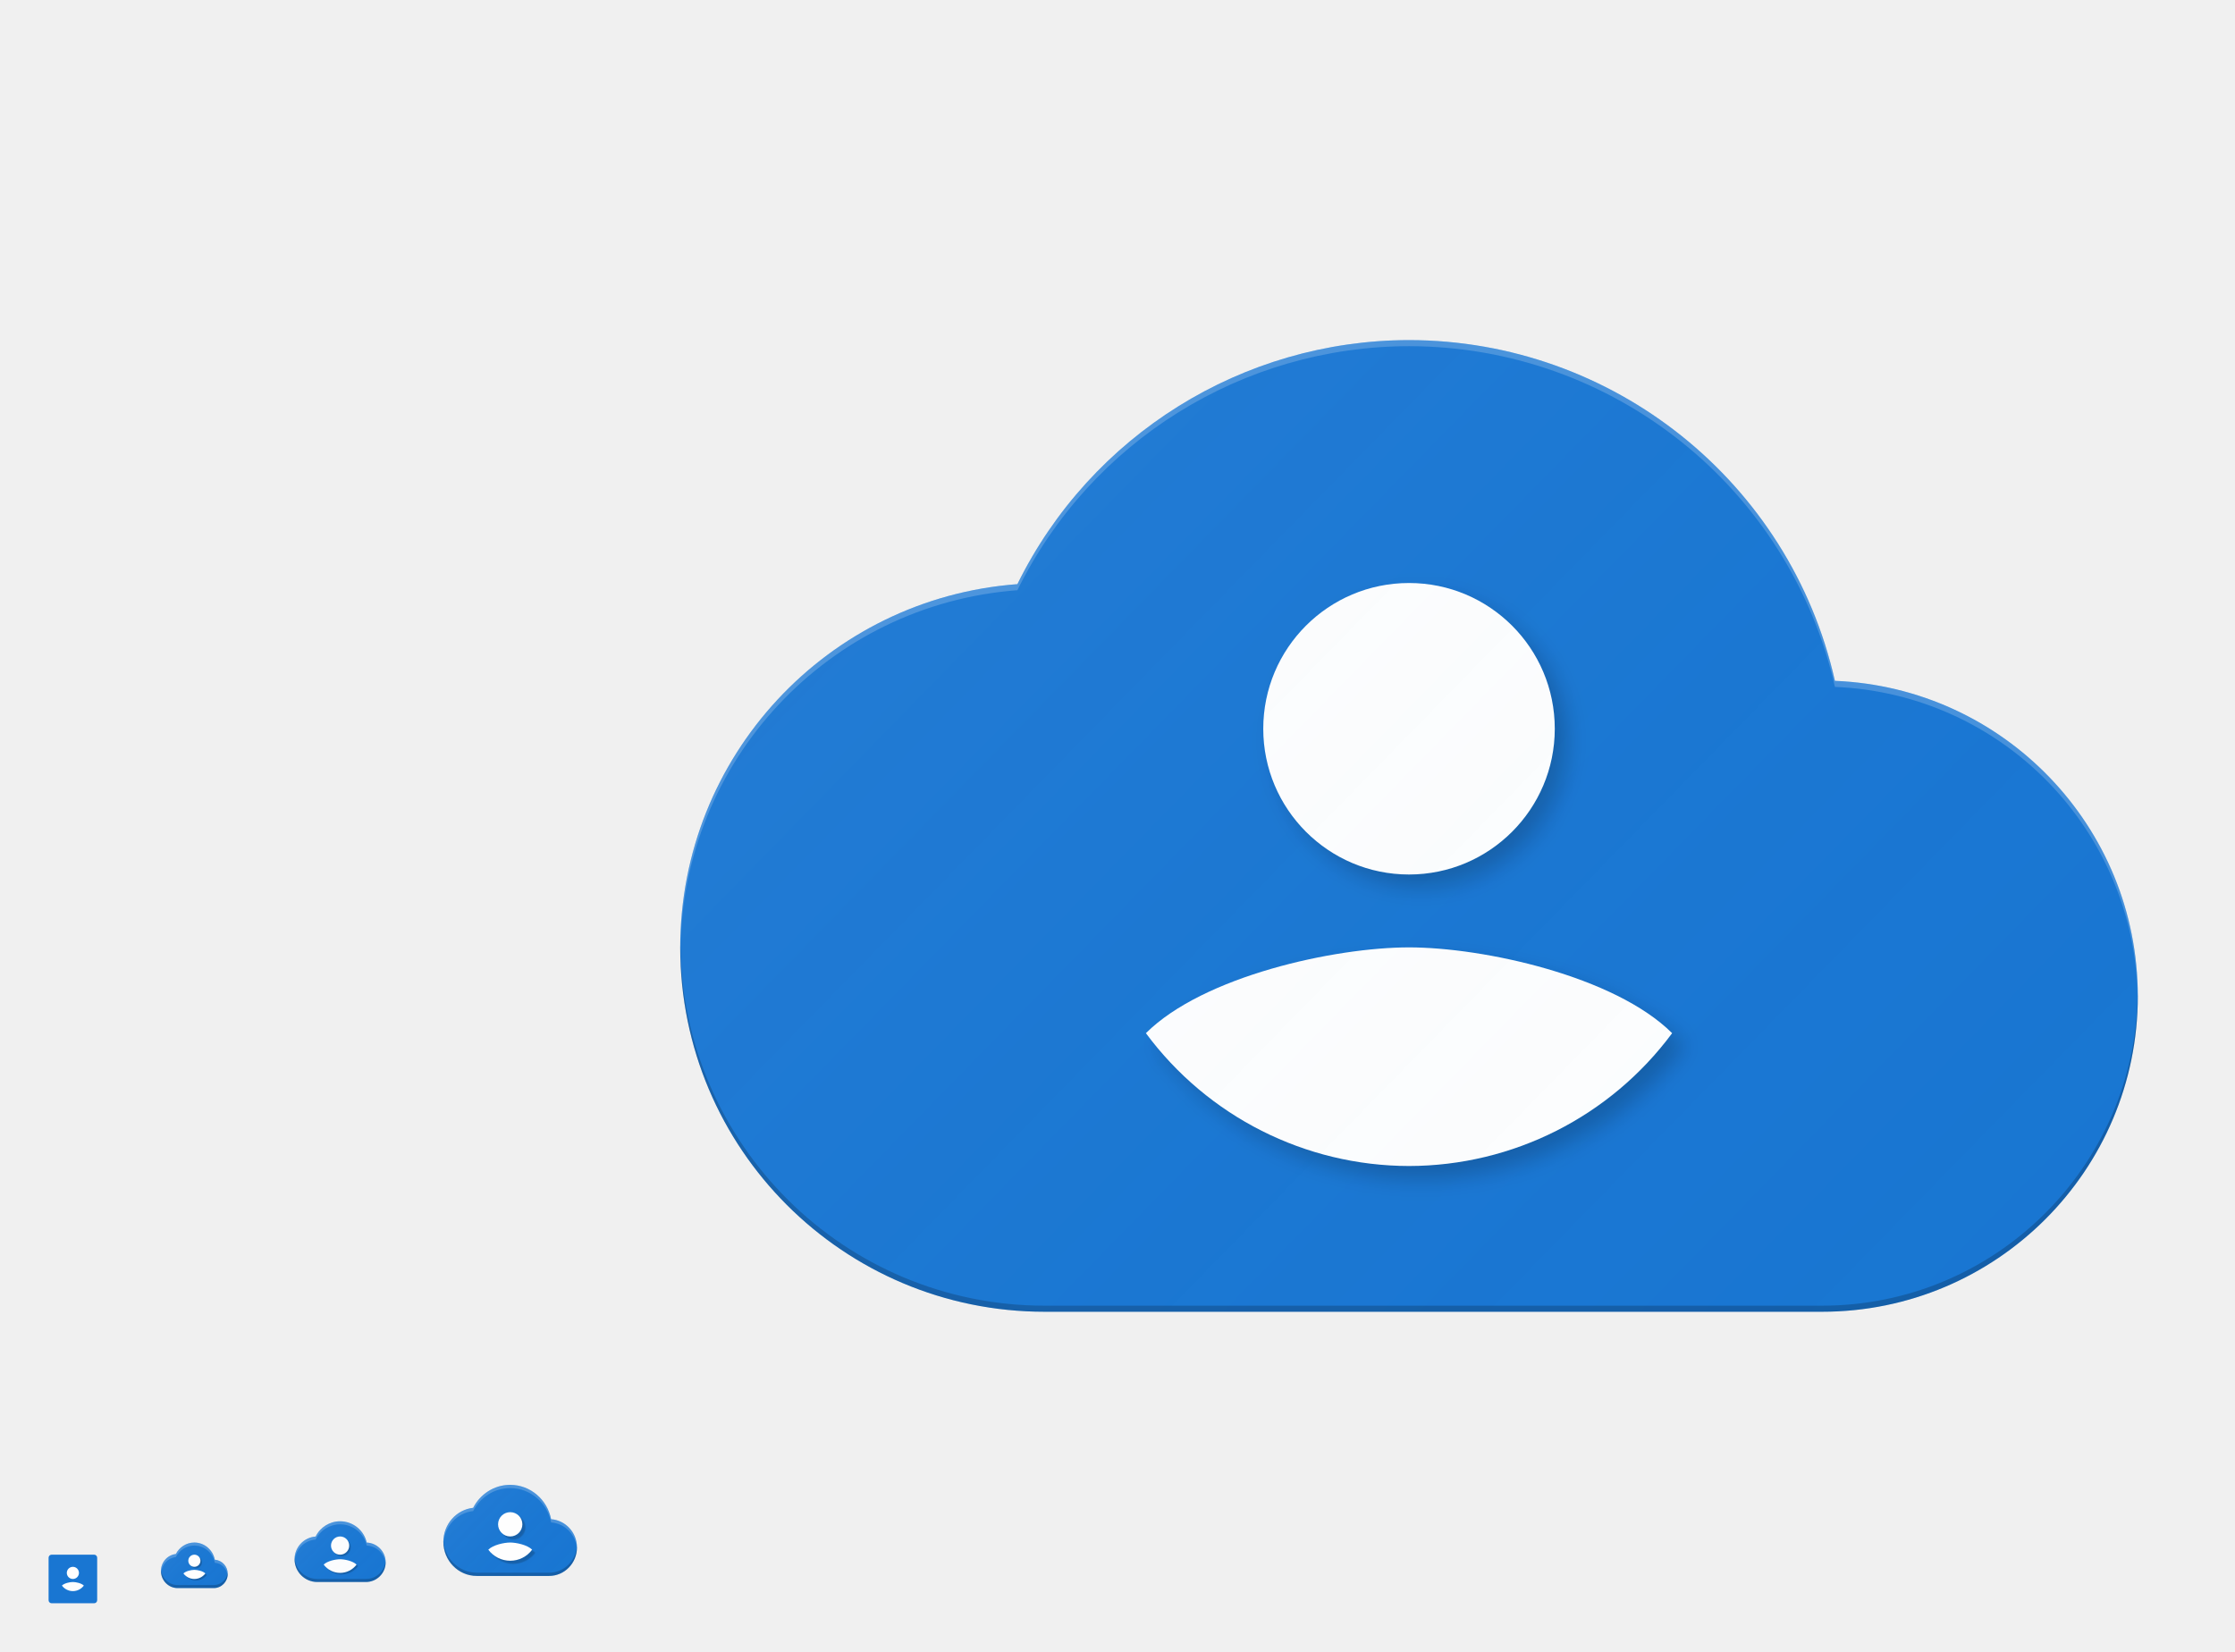
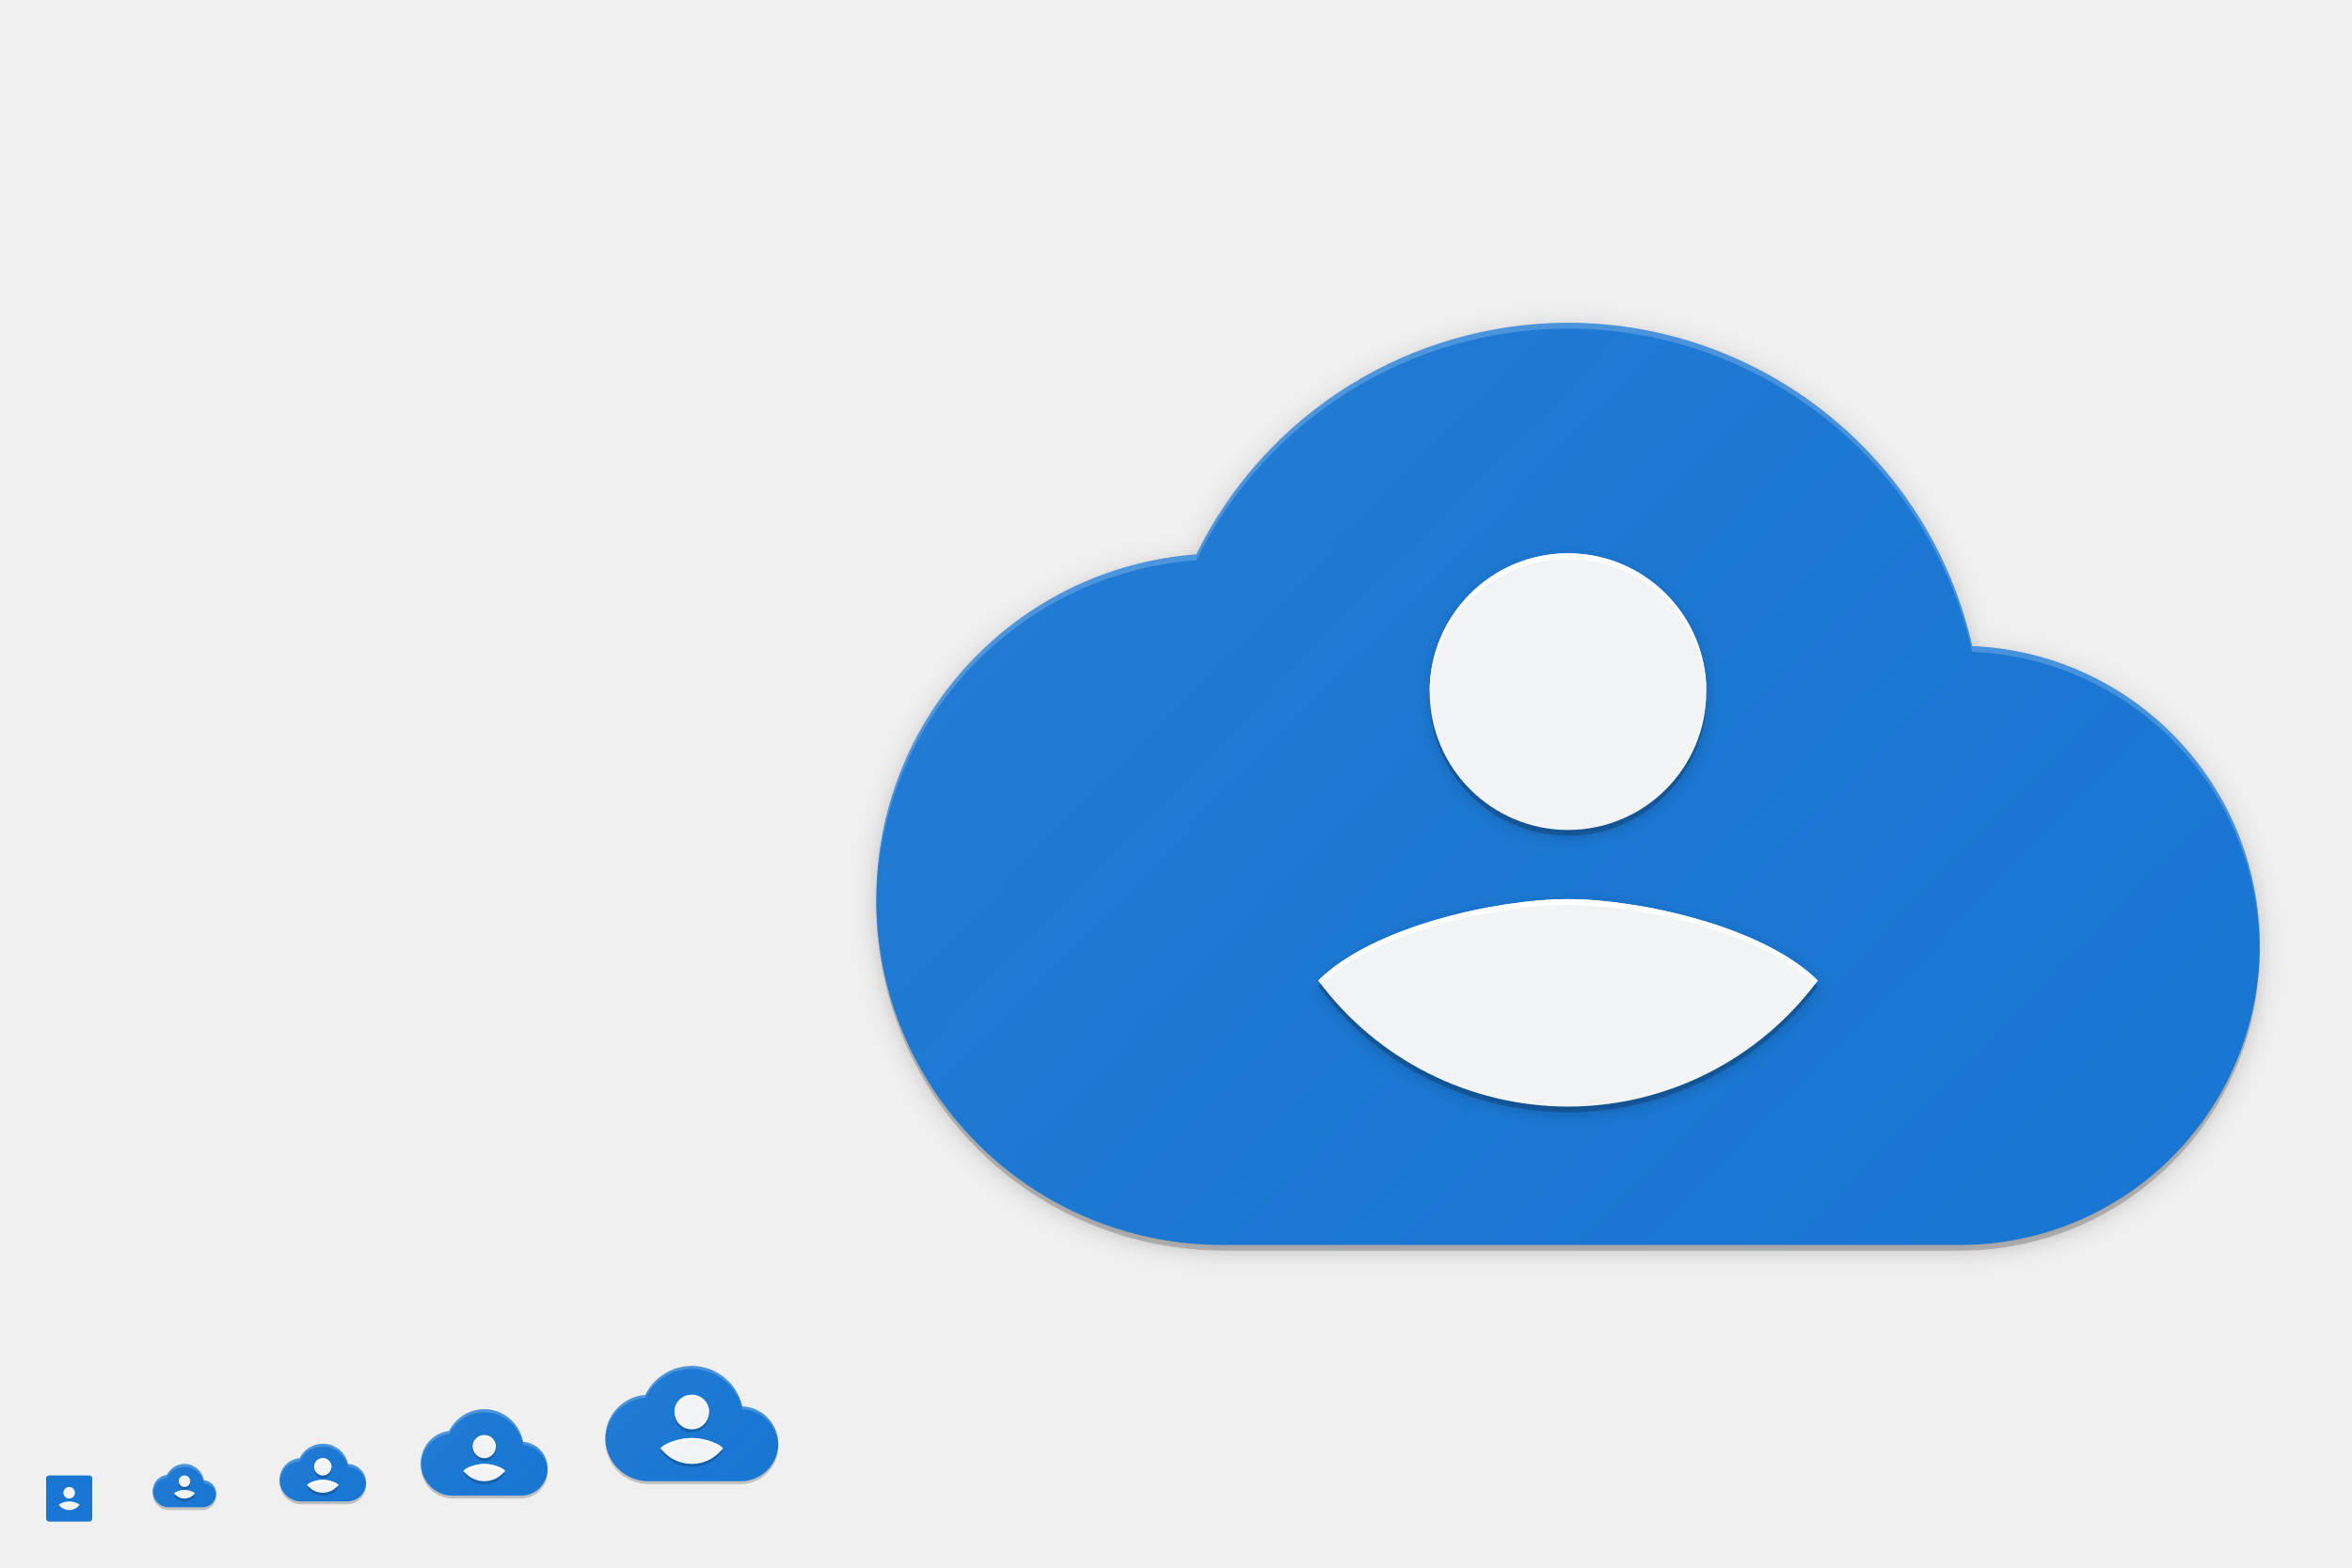
- <svg xmlns="http://www.w3.org/2000/svg" xmlns:xlink="http://www.w3.org/1999/xlink" width="736" height="544" viewBox="0 0 736 544" version="1.1" id="svg1087">
+ <svg xmlns="http://www.w3.org/2000/svg" xmlns:xlink="http://www.w3.org/1999/xlink" width="816" height="544" viewBox="0 0 816 544" version="1.1" id="svg1087">
  <defs id="defs1081">
    <linearGradient id="linearGradient5005">
      <stop id="stop5001" offset="0" style="stop-color:#ffffff;stop-opacity:0.055" />
      <stop id="stop5003" offset="1" style="stop-color:#177ed5;stop-opacity:0;" />
    </linearGradient>
    <linearGradient id="linearGradient4999">
      <stop id="stop4995" offset="0" style="stop-color:#ffffff;stop-opacity:0.055" />
      <stop id="stop4997" offset="1" style="stop-color:#177ed5;stop-opacity:0;" />
    </linearGradient>
    <linearGradient id="linearGradient4993">
      <stop id="stop4989" offset="0" style="stop-color:#ffffff;stop-opacity:0.055" />
      <stop id="stop4991" offset="1" style="stop-color:#177ed5;stop-opacity:0;" />
    </linearGradient>
    <linearGradient xlink:href="#linearGradient4165" id="linearGradient4769" gradientUnits="userSpaceOnUse" gradientTransform="matrix(0.501032,0,0,0.5124218,51.97516,-11.45499)" x1="7" y1="1011.362" x2="41" y2="1045.362" />
    <linearGradient id="linearGradient4165">
      <stop style="stop-color:#ffffff;stop-opacity:0.055" offset="0" id="stop4167" />
      <stop style="stop-color:#177ed5;stop-opacity:0;" offset="1" id="stop4169" />
    </linearGradient>
-     <filter style="color-interpolation-filters:sRGB" id="filter4512" x="-0.051" width="1.101" y="-0.046" height="1.091">
-       <feGaussianBlur stdDeviation="0.304" id="feGaussianBlur4514" />
-     </filter>
    <linearGradient xlink:href="#linearGradient5005" id="linearGradient4731" gradientUnits="userSpaceOnUse" gradientTransform="matrix(0.6832262,0,0,0.6987577,95.60249,-207.8031)" x1="7" y1="1011.362" x2="41" y2="1045.362" />
    <linearGradient xlink:href="#linearGradient4999" id="linearGradient4171-1" x1="7" y1="1011.362" x2="41" y2="1045.362" gradientUnits="userSpaceOnUse" gradientTransform="matrix(1.002065,0,0,1.024845,143.9503,-549.9112)" />
-     <linearGradient xlink:href="#linearGradient4993" id="linearGradient4741" gradientUnits="userSpaceOnUse" gradientTransform="matrix(10.93159,0,0,11.18012,201.6414,-11228.85)" x1="7" y1="1011.362" x2="41" y2="1045.362" />
-     <filter style="color-interpolation-filters:sRGB" id="filter4575" x="-0.051" width="1.101" y="-0.046" height="1.091">
-       <feGaussianBlur stdDeviation="3.653" id="feGaussianBlur4577" />
+     <linearGradient xlink:href="#linearGradient4993" id="linearGradient4741" gradientUnits="userSpaceOnUse" gradientTransform="matrix(10.93159,0,0,11.18012,281.6414,-11228.85)" x1="7" y1="1011.362" x2="41" y2="1045.362" />
+     <linearGradient xlink:href="#linearGradient5005" id="linearGradient4555" gradientUnits="userSpaceOnUse" gradientTransform="matrix(1.366452,0,0,1.397515,207.205,-943.6061)" x1="7" y1="1011.362" x2="41" y2="1045.362" />
+     <filter style="color-interpolation-filters:sRGB" id="filter4574" x="-0.013" width="1.025" y="-0.011" height="1.023">
+       <feGaussianBlur stdDeviation="0.114" id="feGaussianBlur4576" />
    </filter>
-     <filter style="color-interpolation-filters:sRGB" id="filter4632" x="-0.051" width="1.101" y="-0.046" height="1.091">
-       <feGaussianBlur stdDeviation="0.228" id="feGaussianBlur4634" />
+     <filter style="color-interpolation-filters:sRGB" id="filter4585" x="-0.01" width="1.02" y="-0.015" height="1.03">
+       <feGaussianBlur stdDeviation="0.25" id="feGaussianBlur4587" />
+     </filter>
+     <filter style="color-interpolation-filters:sRGB" id="filter4629" x="-0.013" width="1.025" y="-0.011" height="1.023">
+       <feGaussianBlur stdDeviation="0.076" id="feGaussianBlur4631" />
+     </filter>
+     <filter style="color-interpolation-filters:sRGB" id="filter4635" x="-0.01" width="1.02" y="-0.015" height="1.03">
+       <feGaussianBlur stdDeviation="0.185" id="feGaussianBlur4637" />
+     </filter>
+     <filter style="color-interpolation-filters:sRGB" id="filter4708" x="-0.038" width="1.076" y="-0.034" height="1.068">
+       <feGaussianBlur stdDeviation="2.74" id="feGaussianBlur4710" />
+     </filter>
+     <filter style="color-interpolation-filters:sRGB" id="filter4720" x="-0.02" width="1.04" y="-0.03" height="1.06">
+       <feGaussianBlur stdDeviation="4" id="feGaussianBlur4722" />
    </filter>
  </defs>
  <g id="layer1" transform="translate(0,-153.0667)" style="display:none">
-     <rect style="display:inline;overflow:visible;visibility:visible;fill:#fefefe;fill-opacity:1;fill-rule:nonzero;stroke:none;stroke-width:2;marker:none;enable-background:accumulate" id="rect3951" width="512" height="512" x="-720" y="169.067" transform="scale(-1,1)" />
+     <rect style="display:inline;overflow:visible;visibility:visible;fill:#fefefe;fill-opacity:1;fill-rule:nonzero;stroke:none;stroke-width:2;marker:none;enable-background:accumulate" id="rect3951" width="512" height="512" x="-800" y="169.067" transform="scale(-1,1)" />
    <text y="733.323" xml:space="preserve" x="15.007" style="font-style:normal;font-variant:normal;font-weight:normal;font-stretch:normal;line-height:0%;font-family:'DejaVu Sans';-inkscape-font-specification:'DejaVu Sans';display:inline;fill:#000000;fill-opacity:1;stroke:none;enable-background:new" id="context">
      <tspan style="font-style:normal;font-variant:normal;font-weight:normal;font-stretch:normal;font-size:18px;line-height:1.25;font-family:'DejaVu Sans';-inkscape-font-specification:'DejaVu Sans'" y="733.323" x="15.007" id="tspan3933">apps</tspan>
    </text>
    <text y="733.323" xml:space="preserve" x="142.488" style="font-style:normal;font-variant:normal;font-weight:bold;font-stretch:normal;line-height:0%;font-family:'DejaVu Sans';-inkscape-font-specification:'DejaVu Sans Bold';text-align:start;writing-mode:lr-tb;text-anchor:start;display:inline;fill:#000000;fill-opacity:1;stroke:none;enable-background:new" id="icon-name">
      <tspan style="font-style:normal;font-variant:normal;font-weight:bold;font-stretch:normal;font-size:18px;line-height:1.25;font-family:'DejaVu Sans';-inkscape-font-specification:'DejaVu Sans Bold'" y="733.323" x="142.488" id="tspan3937">goa-panel</tspan>
    </text>
    <rect style="display:inline;overflow:visible;visibility:visible;fill:#fefefe;fill-opacity:1;fill-rule:nonzero;stroke:none;stroke-width:2;marker:none;enable-background:accumulate" id="rect16x16" width="16" height="16" x="-32" y="665.067" transform="scale(-1,1)" />
    <rect style="display:inline;overflow:visible;visibility:visible;fill:#fefefe;fill-opacity:1;fill-rule:nonzero;stroke:none;stroke-width:2;marker:none;enable-background:accumulate" id="rect24x24" width="24" height="24" x="-76" y="657.067" transform="scale(-1,1)" />
    <rect style="display:inline;overflow:visible;visibility:visible;fill:#fefefe;fill-opacity:1;fill-rule:nonzero;stroke:none;stroke-width:2;marker:none;enable-background:accumulate" id="rect32x32" width="32" height="32" x="-128" y="649.067" transform="scale(-1,1)" />
    <rect y="633.067" x="-192" height="48" width="48" id="rect48x48" style="display:inline;overflow:visible;visibility:visible;fill:#fefefe;fill-opacity:1;fill-rule:nonzero;stroke:none;stroke-width:2;marker:none;enable-background:accumulate" transform="scale(-1,1)" />
+     <rect transform="scale(-1,1)" y="617.067" x="-272" height="64" width="64" id="rect4541" style="display:inline;overflow:visible;visibility:visible;fill:#fefefe;fill-opacity:1;fill-rule:nonzero;stroke:none;stroke-width:4;marker:none;enable-background:accumulate" />
  </g>
  <g id="layer2" style="display:inline">
+     <path d="M 181.484,501.316 C 180.238,494.866 174.673,490 168,490 c -5.298,0 -9.891,3.075 -12.192,7.566 C 150.299,498.175 146,502.947 146,508.75 c 0,6.215 4.923,11.25 11,11.25 h 23.833 c 5.06,0 9.167,-4.2 9.167,-9.375 0,-4.95 -3.768,-8.963 -8.516,-9.309 z" id="path4633" style="display:inline;fill:#000000;fill-opacity:0.2;enable-background:new;filter:url(#filter4635)" />
    <path style="display:inline;fill:#1976d2;fill-opacity:1;enable-background:new" id="path4197" d="M 181.484,500.316 C 180.238,493.866 174.673,489 168,489 c -5.298,0 -9.891,3.075 -12.192,7.566 C 150.299,497.175 146,501.947 146,507.75 c 0,6.215 4.923,11.25 11,11.25 h 23.833 c 5.06,0 9.167,-4.2 9.167,-9.375 0,-4.95 -3.768,-8.963 -8.516,-9.309 z" />
-     <path style="display:inline;fill:#000000;fill-opacity:0.2;filter:url(#filter4512);enable-background:new" d="m 169.02,499 c -2.21,0 -4,1.79 -4,4 0,2.205 1.79,4 4,4 2.21,0 4,-1.795 4,-4 0,-2.21 -1.79,-4 -4,-4 z m 0,10 c -2.043,0 -5.646,0.787 -7.221,2.354 a 9,9 0 0 0 7.221,3.646 9,9 0 0 0 7.221,-3.646 C 174.667,509.787 171.064,509 169.02,509 Z" id="path4150" />
-     <path style="display:inline;fill:#000000;fill-opacity:0.2;enable-background:new" d="m 146.025,507.191 c -0.009,0.186 -0.025,0.37 -0.025,0.559 0,6.215 4.923,11.25 11,11.25 h 23.833 c 5.06,0 9.167,-4.2 9.167,-9.375 0,-0.185 -0.016,-0.366 -0.027,-0.548 -0.267,4.931 -4.253,8.852 -9.14,8.852 h -23.833 c -5.908,0 -10.712,-4.762 -10.975,-10.737 z" id="path4143" />
+     <path style="display:inline;fill:#000000;fill-opacity:0.2;enable-background:new;filter:url(#filter4629)" d="m 168.02,499 c -2.21,0 -4,1.79 -4,4 0,2.205 1.79,4 4,4 2.21,0 4,-1.795 4,-4 0,-2.21 -1.79,-4 -4,-4 z m 0,10 c -2.043,0 -5.646,0.787 -7.221,2.354 a 9,9 0 0 0 7.221,3.646 9,9 0 0 0 7.221,-3.646 C 173.667,509.787 170.064,509 168.02,509 Z" id="path4150" />
    <path style="display:inline;fill:#ffffff;fill-opacity:0.2;enable-background:new" d="m 168,489 c -5.298,0 -9.89,3.074 -12.191,7.565 C 150.3,497.174 146,501.947 146,507.75 c 0,0.173 0.017,0.342 0.025,0.513 0.267,-5.547 4.454,-10.037 9.785,-10.627 2.301,-4.491 6.893,-7.565 12.191,-7.565 6.673,0 12.237,4.865 13.484,11.315 4.571,0.334 8.222,4.068 8.489,8.762 0.009,-0.174 0.027,-0.347 0.027,-0.523 0,-4.95 -3.768,-8.963 -8.516,-9.31 C 180.237,493.865 174.673,489 168,489 Z" id="path4148" />
+     <path id="path4154" d="m 168.02,498 c -2.21,0 -4,1.79 -4,4 0,2.205 1.79,4 4,4 2.21,0 4,-1.795 4,-4 0,-2.21 -1.79,-4 -4,-4 z m 0,10 c -2.043,0 -5.646,0.787 -7.221,2.354 a 9,9 0 0 0 7.221,3.646 9,9 0 0 0 7.221,-3.646 C 173.667,508.787 170.064,508 168.02,508 Z" style="display:inline;fill:#f5f5f5;fill-opacity:1;enable-background:new" />
    <path style="display:inline;fill:url(#linearGradient4171-1);fill-opacity:1;stroke:none;stroke-width:2;stroke-linecap:round;stroke-linejoin:round;stroke-miterlimit:4;stroke-dasharray:none;stroke-opacity:1;enable-background:new" d="m 168,489 c -5.298,0 -9.89,3.074 -12.191,7.565 C 150.3,497.174 146,501.947 146,507.75 c 0,6.215 4.923,11.25 11,11.25 h 23.833 c 5.06,0 9.167,-4.2 9.167,-9.375 0,-4.95 -3.768,-8.963 -8.516,-9.31 C 180.237,493.865 174.673,489 168,489 Z" id="circle4163-3" />
-     <path id="path4154" d="m 168.02,498 c -2.21,0 -4,1.79 -4,4 0,2.205 1.79,4 4,4 2.21,0 4,-1.795 4,-4 0,-2.21 -1.79,-4 -4,-4 z m 0,10 c -2.043,0 -5.646,0.787 -7.221,2.354 a 9,9 0 0 0 7.221,3.646 9,9 0 0 0 7.221,-3.646 C 173.667,508.787 170.064,508 168.02,508 Z" style="display:inline;fill:#fefefe;fill-opacity:1;enable-background:new" />
+     <path id="path4644" d="m 112,502 a 9,9 0 0 0 -8.061,5.023 7.5,7.5 0 0 0 -6.936,7.391 7.5,7.5 0 0 0 -0.004,0.086 7.5,7.5 0 0 0 5.172,7.119 c 0.053,0.018 0.105,0.036 0.158,0.053 a 7.5,7.5 0 0 0 0.486,0.127 c 0.088,0.021 0.175,0.041 0.264,0.059 a 7.5,7.5 0 0 0 0.408,0.065 c 0.124,0.017 0.247,0.034 0.373,0.045 A 7.5,7.5 0 0 0 104.5,522 h 0.5 0.5 15 a 6.5,6.5 0 0 0 6.479,-6 c 1.9e-4,-0.003 0.002,-0.006 0.002,-0.01 a 6.5,6.5 0 0 0 0.008,-0.164 c 2.9e-4,-0.01 0.001,-0.021 0.002,-0.031 a 6.5,6.5 0 0 0 0.008,-0.232 6.5,6.5 0 0 0 0.002,-0.062 6.5,6.5 0 0 0 -0.033,-0.648 6.5,6.5 0 0 0 -5.824,-5.805 6.5,6.5 0 0 0 -0.377,-0.033 A 9,9 0 0 0 112,502 Z" style="display:inline;fill:#000000;fill-opacity:0.2;stroke:none;stroke-width:2;stroke-linecap:round;stroke-linejoin:round;stroke-miterlimit:4;stroke-dasharray:none;stroke-opacity:1;enable-background:new" />
    <path style="display:inline;opacity:1;fill:#1976d2;fill-opacity:1;stroke:none;stroke-width:3;stroke-linecap:round;stroke-linejoin:round;stroke-miterlimit:4;stroke-dasharray:none;stroke-opacity:1;enable-background:new" d="m 112,501 a 9,9 0 0 0 -8.061,5.023 A 7.5,7.5 0 0 0 97,513.5 a 7.5,7.5 0 0 0 7.5,7.5 h 0.5 0.5 0.5 13.5 0.5 0.5 a 6.5,6.5 0 0 0 6.5,-6.5 6.5,6.5 0 0 0 -6.234,-6.486 A 9,9 0 0 0 112,501 Z" id="path4546" />
-     <path id="path4569" d="m 112.5,506.5 c -1.657,0 -3,1.343 -3,3 0,1.654 1.342,3 3,3 1.657,0 3,-1.346 3,-3 0,-1.657 -1.342,-3 -3,-3 z m 0,7.5 c -1.532,0 -4.235,0.591 -5.415,1.766 a 6.75,6.75 0 0 0 5.415,2.734 6.75,6.75 0 0 0 5.415,-2.734 C 116.735,514.591 114.033,514 112.5,514 Z" style="display:inline;fill:#000000;fill-opacity:0.2;enable-background:new;filter:url(#filter4632)" />
-     <path style="display:inline;fill:#fefefe;fill-opacity:1;enable-background:new" d="m 112,506 c -1.657,0 -3,1.343 -3,3 0,1.654 1.342,3 3,3 1.657,0 3,-1.346 3,-3 0,-1.657 -1.342,-3 -3,-3 z m 0,7.5 c -1.532,0 -4.235,0.591 -5.415,1.766 A 6.75,6.75 0 0 0 112,518 a 6.75,6.75 0 0 0 5.415,-2.734 C 116.235,514.091 113.532,513.5 112,513.5 Z" id="path4567" />
+     <path id="path4569" d="m 112,507 c -1.657,0 -3,1.343 -3,3 0,1.654 1.342,3 3,3 1.657,0 3,-1.346 3,-3 0,-1.657 -1.342,-3 -3,-3 z m 0,7.5 c -1.532,0 -4.235,0.591 -5.415,1.766 a 6.75,6.75 0 0 0 5.415,2.734 6.75,6.75 0 0 0 5.415,-2.734 C 116.235,515.091 113.533,514.5 112,514.5 Z" style="display:inline;fill:#000000;fill-opacity:0.2;enable-background:new" />
+     <path style="display:inline;fill:#f5f5f5;fill-opacity:1;enable-background:new" d="m 112,506 c -1.657,0 -3,1.343 -3,3 0,1.654 1.342,3 3,3 1.657,0 3,-1.346 3,-3 0,-1.657 -1.342,-3 -3,-3 z m 0,7.5 c -1.532,0 -4.235,0.591 -5.415,1.766 A 6.75,6.75 0 0 0 112,518 a 6.75,6.75 0 0 0 5.415,-2.734 C 116.235,514.091 113.532,513.5 112,513.5 Z" id="path4567" />
    <path style="display:inline;opacity:1;fill:#ffffff;fill-opacity:0.2;stroke:none;stroke-width:3;stroke-linecap:round;stroke-linejoin:round;stroke-miterlimit:4;stroke-dasharray:none;stroke-opacity:1;enable-background:new" d="m 112,501 a 9,9 0 0 0 -8.061,5.023 A 7.5,7.5 0 0 0 97,513.5 a 7.5,7.5 0 0 0 0.025,0.498 7.5,7.5 0 0 1 6.914,-6.975 A 9,9 0 0 1 112,502 a 9,9 0 0 1 8.766,7.014 6.5,6.5 0 0 1 6.211,6.016 A 6.5,6.5 0 0 0 127,514.5 6.5,6.5 0 0 0 120.766,508.014 9,9 0 0 0 112,501 Z" id="path4603" />
-     <path style="display:inline;opacity:1;fill:#000000;fill-opacity:0.2;stroke:none;stroke-width:3;stroke-linecap:round;stroke-linejoin:round;stroke-miterlimit:4;stroke-dasharray:none;stroke-opacity:1;enable-background:new" d="M 97.025,512.998 A 7.5,7.5 0 0 0 97,513.5 a 7.5,7.5 0 0 0 7.5,7.5 h 0.5 0.5 0.5 13.5 0.5 0.5 a 6.5,6.5 0 0 0 6.5,-6.5 6.5,6.5 0 0 0 -0.023,-0.471 A 6.5,6.5 0 0 1 120.5,520 H 120 119.5 106 105.5 105 104.5 a 7.5,7.5 0 0 1 -7.475,-7.002 z" id="path4608" />
    <rect style="display:inline;opacity:1;fill:#1976d2;fill-opacity:1;stroke:none;stroke-width:3;stroke-linecap:round;stroke-linejoin:round;stroke-miterlimit:4;stroke-dasharray:none;stroke-opacity:1;enable-background:new" id="rect4727" width="16" height="16" x="16" y="512" rx="1" ry="1" />
-     <path style="display:inline;fill:#fefefe;fill-opacity:1;enable-background:new" d="m 24,516 c -1.105,0 -2,0.895 -2,2 0,1.103 0.895,2 2,2 1.105,0 2,-0.897 2,-2 0,-1.105 -0.895,-2 -2,-2 z m 0,5 c -1.021,0 -2.823,0.394 -3.61,1.177 A 4.5,4.5 0 0 0 24,524 4.5,4.5 0 0 0 27.61,522.177 C 26.823,521.394 25.021,521 24,521 Z" id="path4725" />
+     <path style="display:inline;fill:#f5f5f5;fill-opacity:1;enable-background:new" d="m 24,516 c -1.105,0 -2,0.895 -2,2 0,1.103 0.895,2 2,2 1.105,0 2,-0.897 2,-2 0,-1.105 -0.895,-2 -2,-2 z m 0,5 c -1.021,0 -2.823,0.394 -3.61,1.177 A 4.5,4.5 0 0 0 24,524 4.5,4.5 0 0 0 27.61,522.177 C 26.823,521.394 25.021,521 24,521 Z" id="path4725" />
+     <path style="display:inline;fill:#000000;fill-opacity:0.2;stroke:none;stroke-width:2;stroke-linecap:round;stroke-linejoin:round;stroke-miterlimit:4;stroke-dasharray:none;stroke-opacity:1;enable-background:new" d="m 64,509 c -2.649,0 -4.945,1.537 -6.095,3.782 C 55.15,513.087 53,515.473 53,518.375 53,521.483 55.461,524 58.5,524 h 11.917 c 2.53,0 4.583,-2.1 4.583,-4.687 0,-2.475 -1.884,-4.482 -4.258,-4.655 -0.623,-3.225 -3.405,-5.657 -6.742,-5.657 z" id="path4667" />
+     <path d="m 70.742,513.658 c -0.623,-3.225 -3.405,-5.658 -6.742,-5.658 -2.649,0 -4.945,1.537 -6.096,3.783 C 55.15,512.088 53,514.473 53,517.375 53,520.483 55.461,523 58.5,523 h 11.917 c 2.53,0 4.583,-2.1 4.583,-4.687 0,-2.475 -1.884,-4.481 -4.258,-4.655 z" id="path4757" style="display:inline;fill:#1976d2;fill-opacity:1;enable-background:new" />
+     <path style="display:inline;fill:#ffffff;fill-opacity:0.2;stroke:none;stroke-width:2;stroke-linecap:round;stroke-linejoin:round;stroke-miterlimit:4;stroke-dasharray:none;stroke-opacity:1;enable-background:new" d="m 64,508 c -2.649,0 -4.945,1.538 -6.096,3.783 C 55.15,512.088 53,514.473 53,517.375 c 0,0.208 0.014,0.415 0.035,0.617 0.182,-2.723 2.239,-4.918 4.869,-5.209 C 59.055,510.538 61.351,509 64,509 c 3.337,0 6.119,2.433 6.742,5.658 2.206,0.161 3.968,1.911 4.209,4.143 C 74.968,518.638 75,518.48 75,518.312 75,515.837 73.116,513.832 70.742,513.658 70.119,510.433 67.337,508 64,508 Z" id="path4636" />
+     <path id="path4759" d="m 64.01,513 c -1.105,0 -2,0.895 -2,2 0,1.103 0.895,2 2,2 1.105,0 2,-0.897 2,-2 0,-1.105 -0.895,-2 -2,-2 z m 0,5 c -1.021,0 -2.823,0.394 -3.61,1.177 A 4.5,4.5 0 0 0 64.01,521 4.5,4.5 0 0 0 67.62,519.177 C 66.833,518.394 65.032,518 64.01,518 Z" style="display:inline;fill:#000000;fill-opacity:0.2;stroke-width:0.5;enable-background:new" />
+     <path style="display:inline;fill:#f5f5f5;fill-opacity:1;enable-background:new" d="m 64.01,512 c -1.105,0 -2,0.895 -2,2 0,1.103 0.895,2 2,2 1.105,0 2,-0.897 2,-2 0,-1.105 -0.895,-2 -2,-2 z m 0,5 c -1.021,0 -2.823,0.394 -3.61,1.177 a 4.5,4.5 0 0 0 3.61,1.823 4.5,4.5 0 0 0 3.61,-1.823 c -0.787,-0.784 -2.589,-1.177 -3.61,-1.177 z" id="path4767" />
+     <path id="path4765" d="m 64,508 c -2.649,0 -4.945,1.537 -6.095,3.782 C 55.15,512.087 53,514.473 53,517.375 53,520.483 55.461,523 58.5,523 h 11.917 c 2.53,0 4.583,-2.1 4.583,-4.687 0,-2.475 -1.884,-4.482 -4.258,-4.655 -0.623,-3.225 -3.405,-5.657 -6.742,-5.657 z" style="display:inline;fill:url(#linearGradient4769);fill-opacity:1;stroke:none;stroke-width:2;stroke-linecap:round;stroke-linejoin:round;stroke-miterlimit:4;stroke-dasharray:none;stroke-opacity:1;enable-background:new" />
+     <path id="path4714" d="M 544.001,114 A 144,144 0 0 0 415.033,194.375 120,120 0 0 0 304.064,312.625 120,120 0 0 0 304,314 120,120 0 0 0 386.75,427.907 c 0.844,0.282 1.679,0.582 2.531,0.844 a 120,120 0 0 0 7.781,2.031 c 1.403,0.33 2.797,0.659 4.219,0.937 a 120,120 0 0 0 6.531,1.031 c 1.982,0.274 3.957,0.546 5.969,0.718 A 120,120 0 0 0 424,434 h 8 8 239.999 A 104,104 0 0 0 783.655,338 c 0.003,-0.056 0.032,-0.103 0.032,-0.156 a 104,104 0 0 0 0.125,-2.625 c 0.005,-0.167 0.024,-0.334 0.032,-0.5 A 104,104 0 0 0 783.968,331 104,104 0 0 0 784,330 104,104 0 0 0 783.469,319.625 104,104 0 0 0 690.282,226.75 104,104 0 0 0 684.25,226.219 144,144 0 0 0 544.001,114 Z" style="display:inline;fill:#000000;fill-opacity:0.2;stroke:none;stroke-width:16;stroke-linecap:round;stroke-linejoin:round;stroke-miterlimit:4;stroke-dasharray:none;stroke-opacity:1;enable-background:new;filter:url(#filter4720)" />
+     <path style="display:inline;fill:#000000;fill-opacity:0.2;stroke:none;stroke-width:16;stroke-linecap:round;stroke-linejoin:round;stroke-miterlimit:4;stroke-dasharray:none;stroke-opacity:1;enable-background:new" d="M 544.001,114 A 144,144 0 0 0 415.033,194.375 120,120 0 0 0 304.064,312.625 120,120 0 0 0 304,314 120,120 0 0 0 386.75,427.907 c 0.844,0.282 1.679,0.582 2.531,0.844 a 120,120 0 0 0 7.781,2.031 c 1.403,0.33 2.797,0.659 4.219,0.937 a 120,120 0 0 0 6.531,1.031 c 1.982,0.274 3.957,0.546 5.969,0.718 A 120,120 0 0 0 424,434 h 8 8 239.999 A 104,104 0 0 0 783.655,338 c 0.003,-0.056 0.032,-0.103 0.032,-0.156 a 104,104 0 0 0 0.125,-2.625 c 0.005,-0.167 0.024,-0.334 0.032,-0.5 A 104,104 0 0 0 783.968,331 104,104 0 0 0 784,330 104,104 0 0 0 783.469,319.625 104,104 0 0 0 690.282,226.75 104,104 0 0 0 684.25,226.219 144,144 0 0 0 544.001,114 Z" id="path4712" />
+     <path id="path4614" d="M 543.999,112 A 144,144 0 0 0 415.031,192.375 120,120 0 0 0 304,312 120,120 0 0 0 424,432 h 8 8 8 216 8 8 A 104,104 0 0 0 783.999,328 104,104 0 0 0 684.249,224.219 144,144 0 0 0 543.999,112 Z" style="display:inline;opacity:1;fill:#1976d2;fill-opacity:1;stroke:none;stroke-width:24;stroke-linecap:round;stroke-linejoin:round;stroke-miterlimit:4;stroke-dasharray:none;stroke-opacity:1;enable-background:new" />
+     <path style="display:inline;fill:#000000;fill-opacity:0.2;stroke-width:8;enable-background:new" d="m 543.999,194 c -26.519,0 -47.999,21.48 -47.999,48 0,26.46 21.479,48 47.999,48 26.519,0 47.999,-21.54 47.999,-48 0,-26.52 -21.479,-48 -47.999,-48 z m 0,120 c -24.516,0 -67.756,9.45 -86.646,28.254 A 107.997,108 0 0 0 543.999,386 107.997,108 0 0 0 630.645,342.254 C 611.757,323.449 568.516,314 543.999,314 Z" id="path4692" />
+     <path id="path4694" d="m 543.999,194 c -26.519,0 -47.999,21.48 -47.999,48 0,26.46 21.479,48 47.999,48 26.519,0 47.999,-21.54 47.999,-48 0,-26.52 -21.479,-48 -47.999,-48 z m 0,120 c -24.516,0 -67.756,9.45 -86.646,28.254 A 107.997,108 0 0 0 543.999,386 107.997,108 0 0 0 630.645,342.254 C 611.757,323.449 568.516,314 543.999,314 Z" style="display:inline;fill:#000000;fill-opacity:0.2;stroke-width:8;enable-background:new;filter:url(#filter4708)" />
+     <path id="path4618" d="m 543.999,192 c -26.519,0 -47.999,21.48 -47.999,48 0,26.46 21.479,48 47.999,48 26.519,0 47.999,-21.54 47.999,-48 0,-26.52 -21.479,-48 -47.999,-48 z m 0,120 c -24.516,0 -67.756,9.45 -86.646,28.254 A 107.997,108 0 0 0 543.999,384 107.997,108 0 0 0 630.645,340.254 C 611.757,321.449 568.516,312 543.999,312 Z" style="display:inline;fill:#f5f5f5;fill-opacity:1;stroke-width:8;enable-background:new" />
+     <path style="display:inline;opacity:1;fill:#ffffff;fill-opacity:0.2;stroke:none;stroke-width:24;stroke-linecap:round;stroke-linejoin:round;stroke-miterlimit:4;stroke-dasharray:none;stroke-opacity:1;enable-background:new" d="M 544,112 A 144,144 0 0 0 415.031,192.375 120,120 0 0 0 304,312 120,120 0 0 0 304.051,312.959 120,120 0 0 1 415.031,194.375 144,144 0 0 1 544,114 144,144 0 0 1 684.25,226.219 104,104 0 0 1 783.951,329.08 104,104 0 0 0 783.998,328 104,104 0 0 0 684.25,224.219 144,144 0 0 0 544,112 Z" id="path4620" />
+     <path id="path4739" d="M 544.001,112 A 144,144 0 0 0 415.033,192.375 120,120 0 0 0 304.064,310.625 120,120 0 0 0 304,312 120,120 0 0 0 386.75,425.907 c 0.844,0.282 1.679,0.582 2.531,0.844 a 120,120 0 0 0 7.781,2.031 c 1.403,0.33 2.797,0.659 4.219,0.937 a 120,120 0 0 0 6.531,1.031 c 1.982,0.274 3.957,0.546 5.969,0.718 A 120,120 0 0 0 424,432 h 8 8 239.999 A 104,104 0 0 0 783.655,336 c 0.003,-0.056 0.032,-0.103 0.032,-0.156 a 104,104 0 0 0 0.125,-2.625 c 0.005,-0.167 0.024,-0.334 0.032,-0.5 A 104,104 0 0 0 783.968,329 104,104 0 0 0 784,328 104,104 0 0 0 783.469,317.625 104,104 0 0 0 690.282,224.75 104,104 0 0 0 684.25,224.219 144,144 0 0 0 544.001,112 Z" style="display:inline;fill:url(#linearGradient4741);fill-opacity:1;stroke:none;stroke-width:16;stroke-linecap:round;stroke-linejoin:round;stroke-miterlimit:4;stroke-dasharray:none;stroke-opacity:1;enable-background:new" />
+     <path style="display:inline;opacity:1;fill:#000000;fill-opacity:0.2;stroke:none;stroke-width:6;stroke-linecap:round;stroke-linejoin:round;stroke-miterlimit:4;stroke-dasharray:none;stroke-opacity:1;enable-background:new;filter:url(#filter4585)" d="M 240,475 A 18,18 0 0 0 223.879,485.047 15,15 0 0 0 210,500 a 15,15 0 0 0 15,15 h 1 1 1 27 1 1 A 13,13 0 0 0 270,502 13,13 0 0 0 257.531,489.027 18,18 0 0 0 240,475 Z" id="path4583" />
+     <path id="path4543" d="M 240,474 A 18,18 0 0 0 223.879,484.047 15,15 0 0 0 210,499 a 15,15 0 0 0 15,15 h 1 1 1 27 1 1 a 13,13 0 0 0 13,-13 A 13,13 0 0 0 257.531,488.027 18,18 0 0 0 240,474 Z" style="display:inline;opacity:1;fill:#1976d2;fill-opacity:1;stroke:none;stroke-width:6;stroke-linecap:round;stroke-linejoin:round;stroke-miterlimit:4;stroke-dasharray:none;stroke-opacity:1;enable-background:new" />
+     <path style="display:inline;fill:#000000;fill-opacity:0.2;stroke-width:2;enable-background:new;filter:url(#filter4574)" d="m 240.001,485 c -3.315,0 -6,2.685 -6,6 0,3.308 2.685,6 6,6 3.315,0 6,-2.692 6,-6 0,-3.315 -2.685,-6 -6,-6 z m 0,15 c -3.064,0 -8.469,1.181 -10.831,3.532 a 13.5,13.5 0 0 0 10.831,5.468 13.5,13.5 0 0 0 10.831,-5.468 c -2.361,-2.351 -7.766,-3.532 -10.831,-3.532 z" id="path4545" />
+     <path id="path4547" d="m 240,484 c -3.315,0 -6,2.685 -6,6 0,3.308 2.685,6 6,6 3.315,0 6,-2.692 6,-6 0,-3.315 -2.685,-6 -6,-6 z m 0,15 c -3.064,0 -8.47,1.181 -10.831,3.532 A 13.5,13.5 0 0 0 240,508 a 13.5,13.5 0 0 0 10.831,-5.468 c -2.361,-2.351 -7.766,-3.532 -10.831,-3.532 z" style="display:inline;fill:#f5f5f5;fill-opacity:1;stroke-width:2;enable-background:new" />
+     <path style="display:inline;opacity:1;fill:#ffffff;fill-opacity:0.2;stroke:none;stroke-width:6;stroke-linecap:round;stroke-linejoin:round;stroke-miterlimit:4;stroke-dasharray:none;stroke-opacity:1;enable-background:new" d="M 240 474 A 18 18 0 0 0 223.879 484.047 A 15 15 0 0 0 210 499 A 15 15 0 0 0 210.025 499.484 A 15 15 0 0 1 223.879 485.047 A 18 18 0 0 1 240 475 A 18 18 0 0 1 257.531 489.027 A 13 13 0 0 1 269.977 501.537 A 13 13 0 0 0 270 501 A 13 13 0 0 0 257.531 488.027 A 18 18 0 0 0 240 474 z " id="path4549" />
+     <path style="display:inline;fill:#ffffff;fill-opacity:1;stroke-width:2;enable-background:new" d="M 240 484 C 236.685 484 234 486.685 234 490 C 234 490.169 234.012 490.335 234.025 490.5 C 234.28 487.42 236.854 485 240 485 C 243.146 485 245.72 487.42 245.975 490.5 C 245.988 490.335 246 490.169 246 490 C 246 486.685 243.315 484 240 484 z M 240 499 C 236.936 499 231.531 500.181 229.17 502.531 A 13.5 13.5 0 0 0 229.643 503.107 C 232.192 501.039 237.126 500 240 500 C 242.876 500 247.813 501.041 250.361 503.111 A 13.5 13.5 0 0 0 250.83 502.531 C 248.469 500.181 243.065 499 240 499 z " id="path4578" />
+     <path id="path4553" d="m 240,474 a 18,18 0 0 0 -16.121,10.047 15,15 0 0 0 -13.871,14.781 15,15 0 0 0 -0.008,0.172 15,15 0 0 0 10.344,14.238 c 0.106,0.035 0.21,0.073 0.316,0.105 a 15,15 0 0 0 0.973,0.254 c 0.175,0.041 0.35,0.082 0.527,0.117 a 15,15 0 0 0 0.816,0.129 c 0.248,0.034 0.495,0.068 0.746,0.09 A 15,15 0 0 0 225,514 h 1 1 30 a 13,13 0 0 0 12.957,-12 c 3.8e-4,-0.006 0.004,-0.012 0.004,-0.02 a 13,13 0 0 0 0.016,-0.328 c 5.8e-4,-0.021 0.002,-0.042 0.004,-0.062 a 13,13 0 0 0 0.016,-0.465 13,13 0 0 0 0.004,-0.125 13,13 0 0 0 -0.066,-1.297 13,13 0 0 0 -11.648,-11.609 13,13 0 0 0 -0.754,-0.066 A 18,18 0 0 0 240,474 Z" style="display:inline;fill:url(#linearGradient4555);fill-opacity:1;stroke:none;stroke-width:4;stroke-linecap:round;stroke-linejoin:round;stroke-miterlimit:4;stroke-dasharray:none;stroke-opacity:1;enable-background:new" />
+     <path style="display:inline;fill:#ffffff;fill-opacity:1;enable-background:new" d="M 168.02 498 C 165.81 498 164.021 499.79 164.021 502 C 164.021 502.171 164.049 502.334 164.07 502.5 C 164.319 500.529 165.981 499 168.02 499 C 170.058 499 171.722 500.529 171.971 502.5 C 171.992 502.334 172.02 502.171 172.02 502 C 172.02 499.79 170.229 498 168.02 498 z M 168.02 508 C 165.977 508 162.375 508.788 160.801 510.355 A 9 9 0 0 0 161.293 510.955 C 163.032 509.659 166.162 509 168.02 509 C 169.876 509 173.004 509.657 174.744 510.951 A 9 9 0 0 0 175.24 510.355 C 173.666 508.788 170.063 508 168.02 508 z " id="path4639" />
+     <path style="display:inline;fill:#ffffff;fill-opacity:1;enable-background:new" d="M 112 506 C 110.343 506 109 507.342 109 509 C 109 509.171 109.023 509.336 109.051 509.5 C 109.29 508.082 110.514 507 112 507 C 113.486 507 114.71 508.082 114.949 509.5 C 114.977 509.336 115 509.171 115 509 C 115 507.342 113.657 506 112 506 z M 112 513.5 C 110.468 513.5 107.765 514.09 106.584 515.266 A 6.75 6.75 0 0 0 107.086 515.861 C 108.414 514.957 110.656 514.5 112 514.5 C 113.344 514.5 115.586 514.955 116.914 515.859 A 6.75 6.75 0 0 0 117.416 515.266 C 116.236 514.09 113.532 513.5 112 513.5 z " id="path4658" />
    <path style="display:inline;fill:url(#linearGradient4731);fill-opacity:1;stroke:none;stroke-width:2;stroke-linecap:round;stroke-linejoin:round;stroke-miterlimit:4;stroke-dasharray:none;stroke-opacity:1;enable-background:new" d="m 112,501 a 9,9 0 0 0 -8.061,5.023 7.5,7.5 0 0 0 -6.936,7.391 7.5,7.5 0 0 0 -0.004,0.086 7.5,7.5 0 0 0 5.172,7.119 c 0.053,0.018 0.105,0.036 0.158,0.053 a 7.5,7.5 0 0 0 0.486,0.127 c 0.088,0.021 0.175,0.041 0.264,0.059 a 7.5,7.5 0 0 0 0.408,0.065 c 0.124,0.017 0.247,0.034 0.373,0.045 A 7.5,7.5 0 0 0 104.5,521 h 0.5 0.5 15 a 6.5,6.5 0 0 0 6.479,-6 c 1.9e-4,-0.003 0.002,-0.006 0.002,-0.01 a 6.5,6.5 0 0 0 0.008,-0.164 c 2.9e-4,-0.01 0.001,-0.021 0.002,-0.031 a 6.5,6.5 0 0 0 0.008,-0.232 6.5,6.5 0 0 0 0.002,-0.062 6.5,6.5 0 0 0 -0.033,-0.648 6.5,6.5 0 0 0 -5.824,-5.805 6.5,6.5 0 0 0 -0.377,-0.033 A 9,9 0 0 0 112,501 Z" id="path4729" />
-     <path d="m 70.742,513.658 c -0.623,-3.225 -3.405,-5.658 -6.742,-5.658 -2.649,0 -4.945,1.537 -6.096,3.783 C 55.15,512.088 53,514.473 53,517.375 53,520.483 55.461,523 58.5,523 h 11.917 c 2.53,0 4.583,-2.1 4.583,-4.687 0,-2.475 -1.884,-4.481 -4.258,-4.655 z" id="path4757" style="display:inline;fill:#1976d2;fill-opacity:1;enable-background:new" />
-     <path style="display:inline;fill:#000000;fill-opacity:0.2;stroke:none;stroke-width:2;stroke-linecap:round;stroke-linejoin:round;stroke-miterlimit:4;stroke-dasharray:none;stroke-opacity:1;enable-background:new" d="M 53.035 516.992 C 53.027 517.121 53 517.244 53 517.375 C 53 520.483 55.461 523 58.5 523 L 70.416 523 C 72.946 523 75 520.9 75 518.312 C 75 518.137 74.97 517.971 74.951 517.801 C 74.709 520.156 72.782 522 70.416 522 L 58.5 522 C 55.665 522 53.335 519.809 53.035 516.992 z " id="path4645" />
-     <path style="display:inline;fill:#ffffff;fill-opacity:0.2;stroke:none;stroke-width:2;stroke-linecap:round;stroke-linejoin:round;stroke-miterlimit:4;stroke-dasharray:none;stroke-opacity:1;enable-background:new" d="M 64 508 C 61.351 508 59.055 509.538 57.904 511.783 C 55.15 512.088 53 514.473 53 517.375 C 53 517.583 53.014 517.79 53.035 517.992 C 53.217 515.269 55.274 513.074 57.904 512.783 C 59.055 510.538 61.351 509 64 509 C 67.337 509 70.119 511.433 70.742 514.658 C 72.948 514.819 74.71 516.569 74.951 518.801 C 74.968 518.638 75 518.48 75 518.312 C 75 515.837 73.116 513.832 70.742 513.658 C 70.119 510.433 67.337 508 64 508 z " id="path4636" />
-     <path id="path4759" d="m 57.02,279 c -2.21,0 -4,1.79 -4,4 0,2.205 1.79,4 4,4 2.21,0 4,-1.795 4,-4 0,-2.21 -1.79,-4 -4,-4 z m 0,10 c -2.043,0 -5.646,0.787 -7.221,2.354 A 9,9 0 0 0 57.02,295 9,9 0 0 0 64.241,291.354 C 62.667,289.787 59.064,289 57.02,289 Z" style="display:inline;fill:#000000;fill-opacity:0.2;filter:url(#filter4512);enable-background:new" transform="matrix(0.4999994,0,0,0.4999994,36.00002,372.9999)" />
-     <path id="path4765" d="m 64,508 c -2.649,0 -4.945,1.537 -6.095,3.782 C 55.15,512.087 53,514.473 53,517.375 53,520.483 55.461,523 58.5,523 h 11.917 c 2.53,0 4.583,-2.1 4.583,-4.687 0,-2.475 -1.884,-4.482 -4.258,-4.655 -0.623,-3.225 -3.405,-5.657 -6.742,-5.657 z" style="display:inline;fill:url(#linearGradient4769);fill-opacity:1;stroke:none;stroke-width:2;stroke-linecap:round;stroke-linejoin:round;stroke-miterlimit:4;stroke-dasharray:none;stroke-opacity:1;enable-background:new" />
-     <path style="display:inline;fill:#fefefe;fill-opacity:1;enable-background:new" d="m 64.01,512 c -1.105,0 -2,0.895 -2,2 0,1.103 0.895,2 2,2 1.105,0 2,-0.897 2,-2 0,-1.105 -0.895,-2 -2,-2 z m 0,5 c -1.021,0 -2.823,0.394 -3.61,1.177 a 4.5,4.5 0 0 0 3.61,1.823 4.5,4.5 0 0 0 3.61,-1.823 c -0.787,-0.784 -2.589,-1.177 -3.61,-1.177 z" id="path4767" />
-     <path id="path4614" d="M 463.999,112 A 144,144 0 0 0 335.031,192.375 120,120 0 0 0 224,312 120,120 0 0 0 344,432 h 8 8 8 216 8 8 A 104,104 0 0 0 703.999,328 104,104 0 0 0 604.249,224.219 144,144 0 0 0 463.999,112 Z" style="display:inline;opacity:1;fill:#1976d2;fill-opacity:1;stroke:none;stroke-width:24;stroke-linecap:round;stroke-linejoin:round;stroke-miterlimit:4;stroke-dasharray:none;stroke-opacity:1;enable-background:new" />
-     <path style="display:inline;fill:#000000;fill-opacity:0.2;stroke-width:16;enable-background:new;filter:url(#filter4575)" d="m 468.005,196 c -26.519,0 -47.999,21.48 -47.999,48 0,26.46 21.479,48 47.999,48 26.519,0 47.999,-21.54 47.999,-48 0,-26.52 -21.479,-48 -47.999,-48 z m 0,120 c -24.516,0 -67.756,9.45 -86.646,28.254 A 107.997,108 0 0 0 468.005,388 107.997,108 0 0 0 554.651,344.254 C 535.763,325.449 492.522,316 468.005,316 Z" id="path4616" />
-     <path id="path4618" d="m 463.999,192 c -26.519,0 -47.999,21.48 -47.999,48 0,26.46 21.479,48 47.999,48 26.519,0 47.999,-21.54 47.999,-48 0,-26.52 -21.479,-48 -47.999,-48 z m 0,120 c -24.516,0 -67.756,9.45 -86.646,28.254 A 107.997,108 0 0 0 463.999,384 107.997,108 0 0 0 550.645,340.254 C 531.757,321.449 488.516,312 463.999,312 Z" style="display:inline;fill:#fefefe;fill-opacity:1;stroke-width:8;enable-background:new" />
-     <path style="display:inline;opacity:1;fill:#ffffff;fill-opacity:0.2;stroke:none;stroke-width:24;stroke-linecap:round;stroke-linejoin:round;stroke-miterlimit:4;stroke-dasharray:none;stroke-opacity:1;enable-background:new" d="M 464 112 A 144 144 0 0 0 335.031 192.375 A 120 120 0 0 0 224 312 A 120 120 0 0 0 224.051 312.959 A 120 120 0 0 1 335.031 194.375 A 144 144 0 0 1 464 114 A 144 144 0 0 1 604.25 226.219 A 104 104 0 0 1 703.951 329.08 A 104 104 0 0 0 703.998 328 A 104 104 0 0 0 604.25 224.219 A 144 144 0 0 0 464 112 z " id="path4620" />
-     <path style="display:inline;opacity:1;fill:#000000;fill-opacity:0.2;stroke:none;stroke-width:24;stroke-linecap:round;stroke-linejoin:round;stroke-miterlimit:4;stroke-dasharray:none;stroke-opacity:1;enable-background:new" d="M 224.051 311.014 A 120 120 0 0 0 224 312 A 120 120 0 0 0 344 432 L 352 432 L 360 432 L 368 432 L 584 432 L 592 432 L 600 432 A 104 104 0 0 0 703.998 328 A 104 104 0 0 0 703.957 327.184 A 104 104 0 0 1 600 430 L 592 430 L 584 430 L 368 430 L 360 430 L 352 430 L 344 430 A 120 120 0 0 1 224.051 311.014 z " id="path4622" />
-     <path id="path4739" d="M 464.001,112 A 144,144 0 0 0 335.033,192.375 120,120 0 0 0 224.064,310.625 120,120 0 0 0 224,312 120,120 0 0 0 306.75,425.907 c 0.844,0.282 1.679,0.582 2.531,0.844 a 120,120 0 0 0 7.781,2.031 c 1.403,0.33 2.797,0.659 4.219,0.937 a 120,120 0 0 0 6.531,1.031 c 1.982,0.274 3.957,0.546 5.969,0.718 A 120,120 0 0 0 344,432 h 8 8 239.999 A 104,104 0 0 0 703.655,336 c 0.003,-0.056 0.032,-0.103 0.032,-0.156 a 104,104 0 0 0 0.125,-2.625 c 0.005,-0.167 0.024,-0.334 0.032,-0.5 A 104,104 0 0 0 703.968,329 104,104 0 0 0 704,328 104,104 0 0 0 703.469,317.625 104,104 0 0 0 610.282,224.75 104,104 0 0 0 604.25,224.219 144,144 0 0 0 464.001,112 Z" style="display:inline;fill:url(#linearGradient4741);fill-opacity:1;stroke:none;stroke-width:16;stroke-linecap:round;stroke-linejoin:round;stroke-miterlimit:4;stroke-dasharray:none;stroke-opacity:1;enable-background:new" />
+     <path style="display:inline;fill:#ffffff;fill-opacity:1;stroke-width:8;enable-background:new" d="M 544 192 C 517.481 192 496 213.48 496 240 C 496 240.335 496.019 240.665 496.025 240.998 C 496.56 214.943 517.817 194 544 194 C 570.183 194 591.438 214.943 591.973 240.998 C 591.98 240.665 591.998 240.335 591.998 240 C 591.998 213.48 570.519 192 544 192 z M 544 312 C 519.484 312 476.243 321.45 457.354 340.254 A 107.997 108 0 0 0 458.279 341.381 C 477.615 323.162 519.87 314 544 314 C 568.146 314 610.439 323.173 629.756 341.416 A 107.997 108 0 0 0 630.645 340.254 C 611.757 321.449 568.516 312 544 312 z " id="path4687" />
  </g>
</svg>
